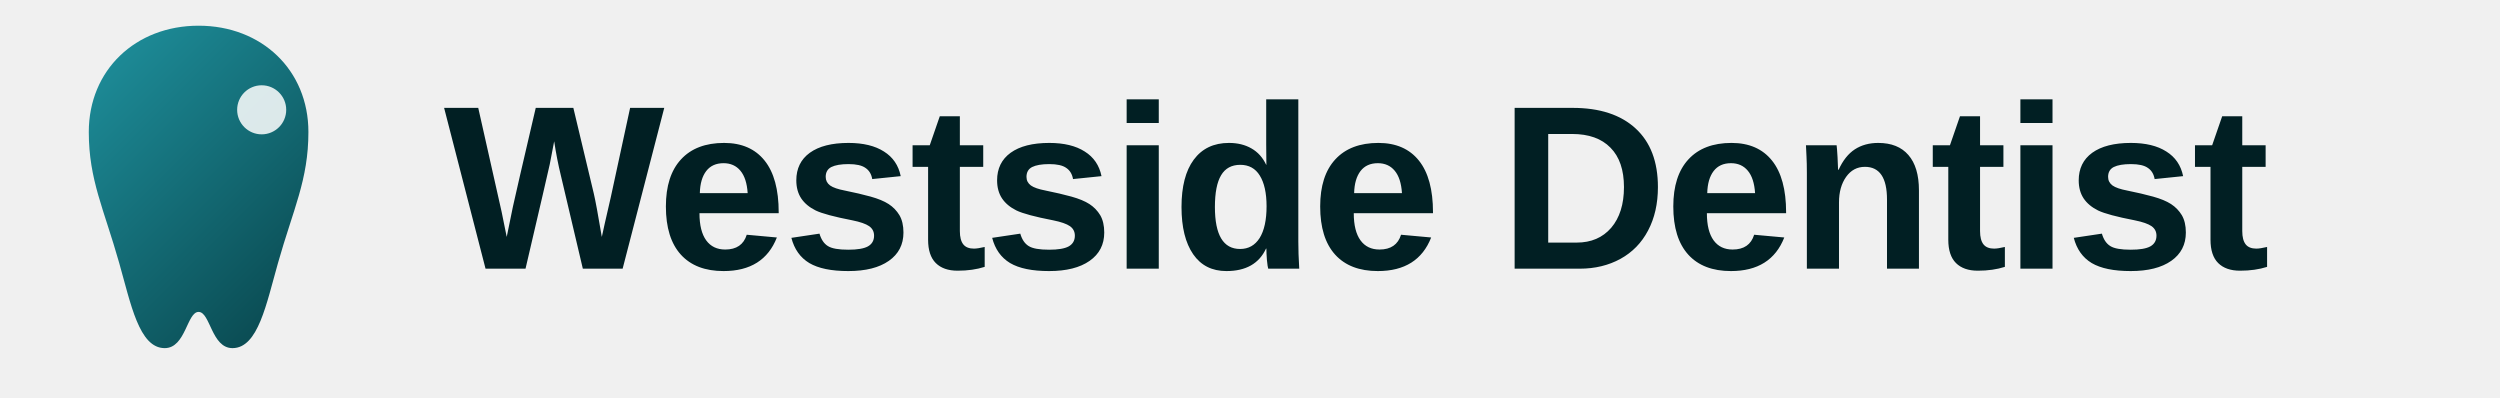
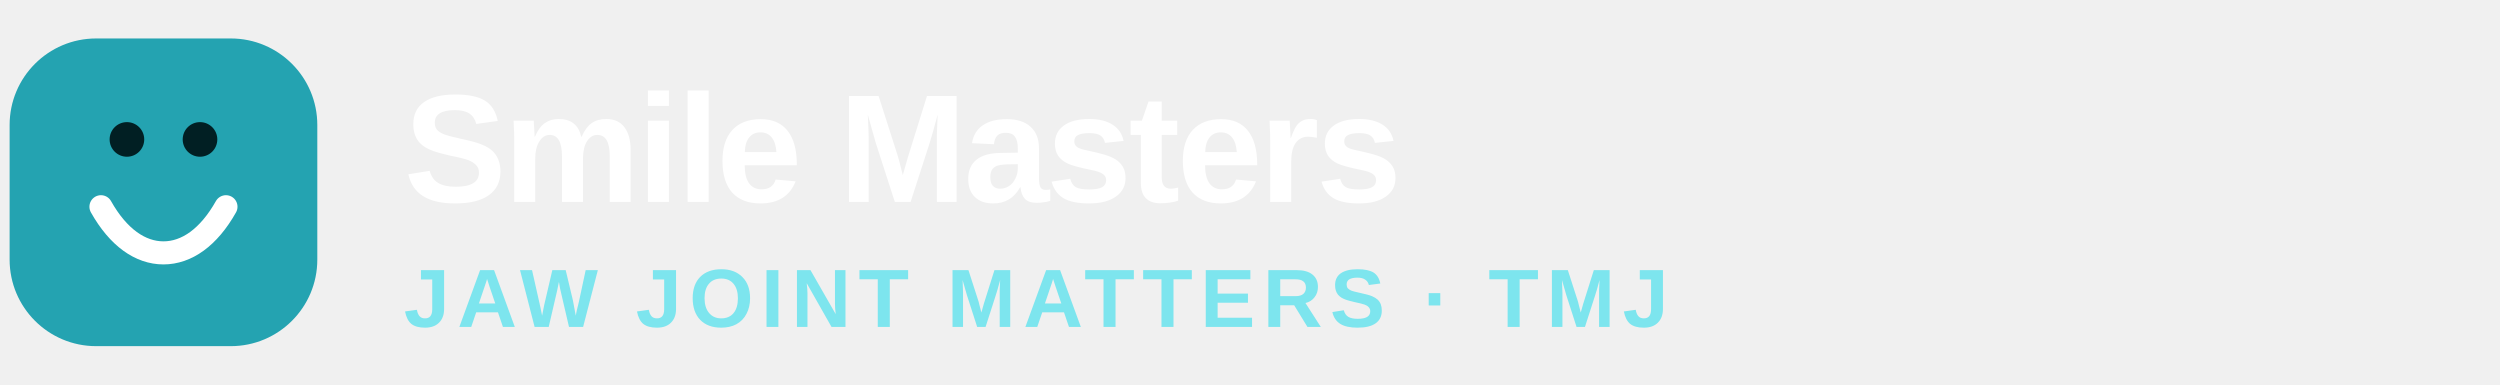
- <svg xmlns="http://www.w3.org/2000/svg" width="214" height="34" viewBox="0 0 214 34" fill="none" role="img" aria-label="Westside Dentist">
-   <defs>
-     <linearGradient id="lm-g" x1="0" y1="0" x2="34" y2="34" gradientUnits="userSpaceOnUse">
-       <stop offset="0" stop-color="#24a3b1" />
-       <stop offset="1" stop-color="#022f34" />
-     </linearGradient>
-   </defs>
-   <path d="M17 2.2c5.4 0 9.4 3.8 9.4 9.1 0 4.1-1.3 6.6-2.6 11.2-1 3.5-1.7 7.3-3.9 7.3-1.8 0-1.9-3.1-2.9-3.1s-1.1 3.1-2.9 3.1c-2.2 0-2.9-3.8-3.9-7.3C8.9 17.9 7.6 15.4 7.6 11.3 7.6 6 11.6 2.2 17 2.2Z" fill="url(#lm-g)" />
-   <circle cx="22.4" cy="9.4" r="2.1" fill="#ffffff" opacity="0.85" />
-   <text x="38" y="23" font-family="Sora, 'Helvetica Neue', Arial, sans-serif" font-size="20" font-weight="600" letter-spacing="-0.3" fill="#011f23">Westside Dentist</text>
+ <svg xmlns="http://www.w3.org/2000/svg" viewBox="0 0 260 40" width="260" height="40" role="img" aria-label="Smile Masters &amp; Jaw Joint Matters">
+   <g fill="none" fill-rule="evenodd">
+     <rect x="1" y="4" width="32" height="32" rx="9" fill="#24A3B1" />
+     <path d="M10.5 21.5c1.8 3.2 4.1 4.8 6.5 4.8s4.7-1.6 6.5-4.8" stroke="#FFFFFF" stroke-width="2.4" stroke-linecap="round" />
+     <circle cx="13.2" cy="14.5" r="1.8" fill="#011F23" />
+     <circle cx="20.8" cy="14.5" r="1.8" fill="#011F23" />
+     <text x="42" y="21" font-family="Sora, 'Helvetica Neue', Arial, sans-serif" font-size="16" font-weight="700" letter-spacing="-0.02em" fill="#FFFFFF">Smile Masters</text>
+     <text x="42" y="34" font-family="Sora, 'Helvetica Neue', Arial, sans-serif" font-size="8.6" font-weight="600" letter-spacing="0.09em" fill="#7DE5EE">JAW JOINT MATTERS · TMJ</text>
+   </g>
</svg>
